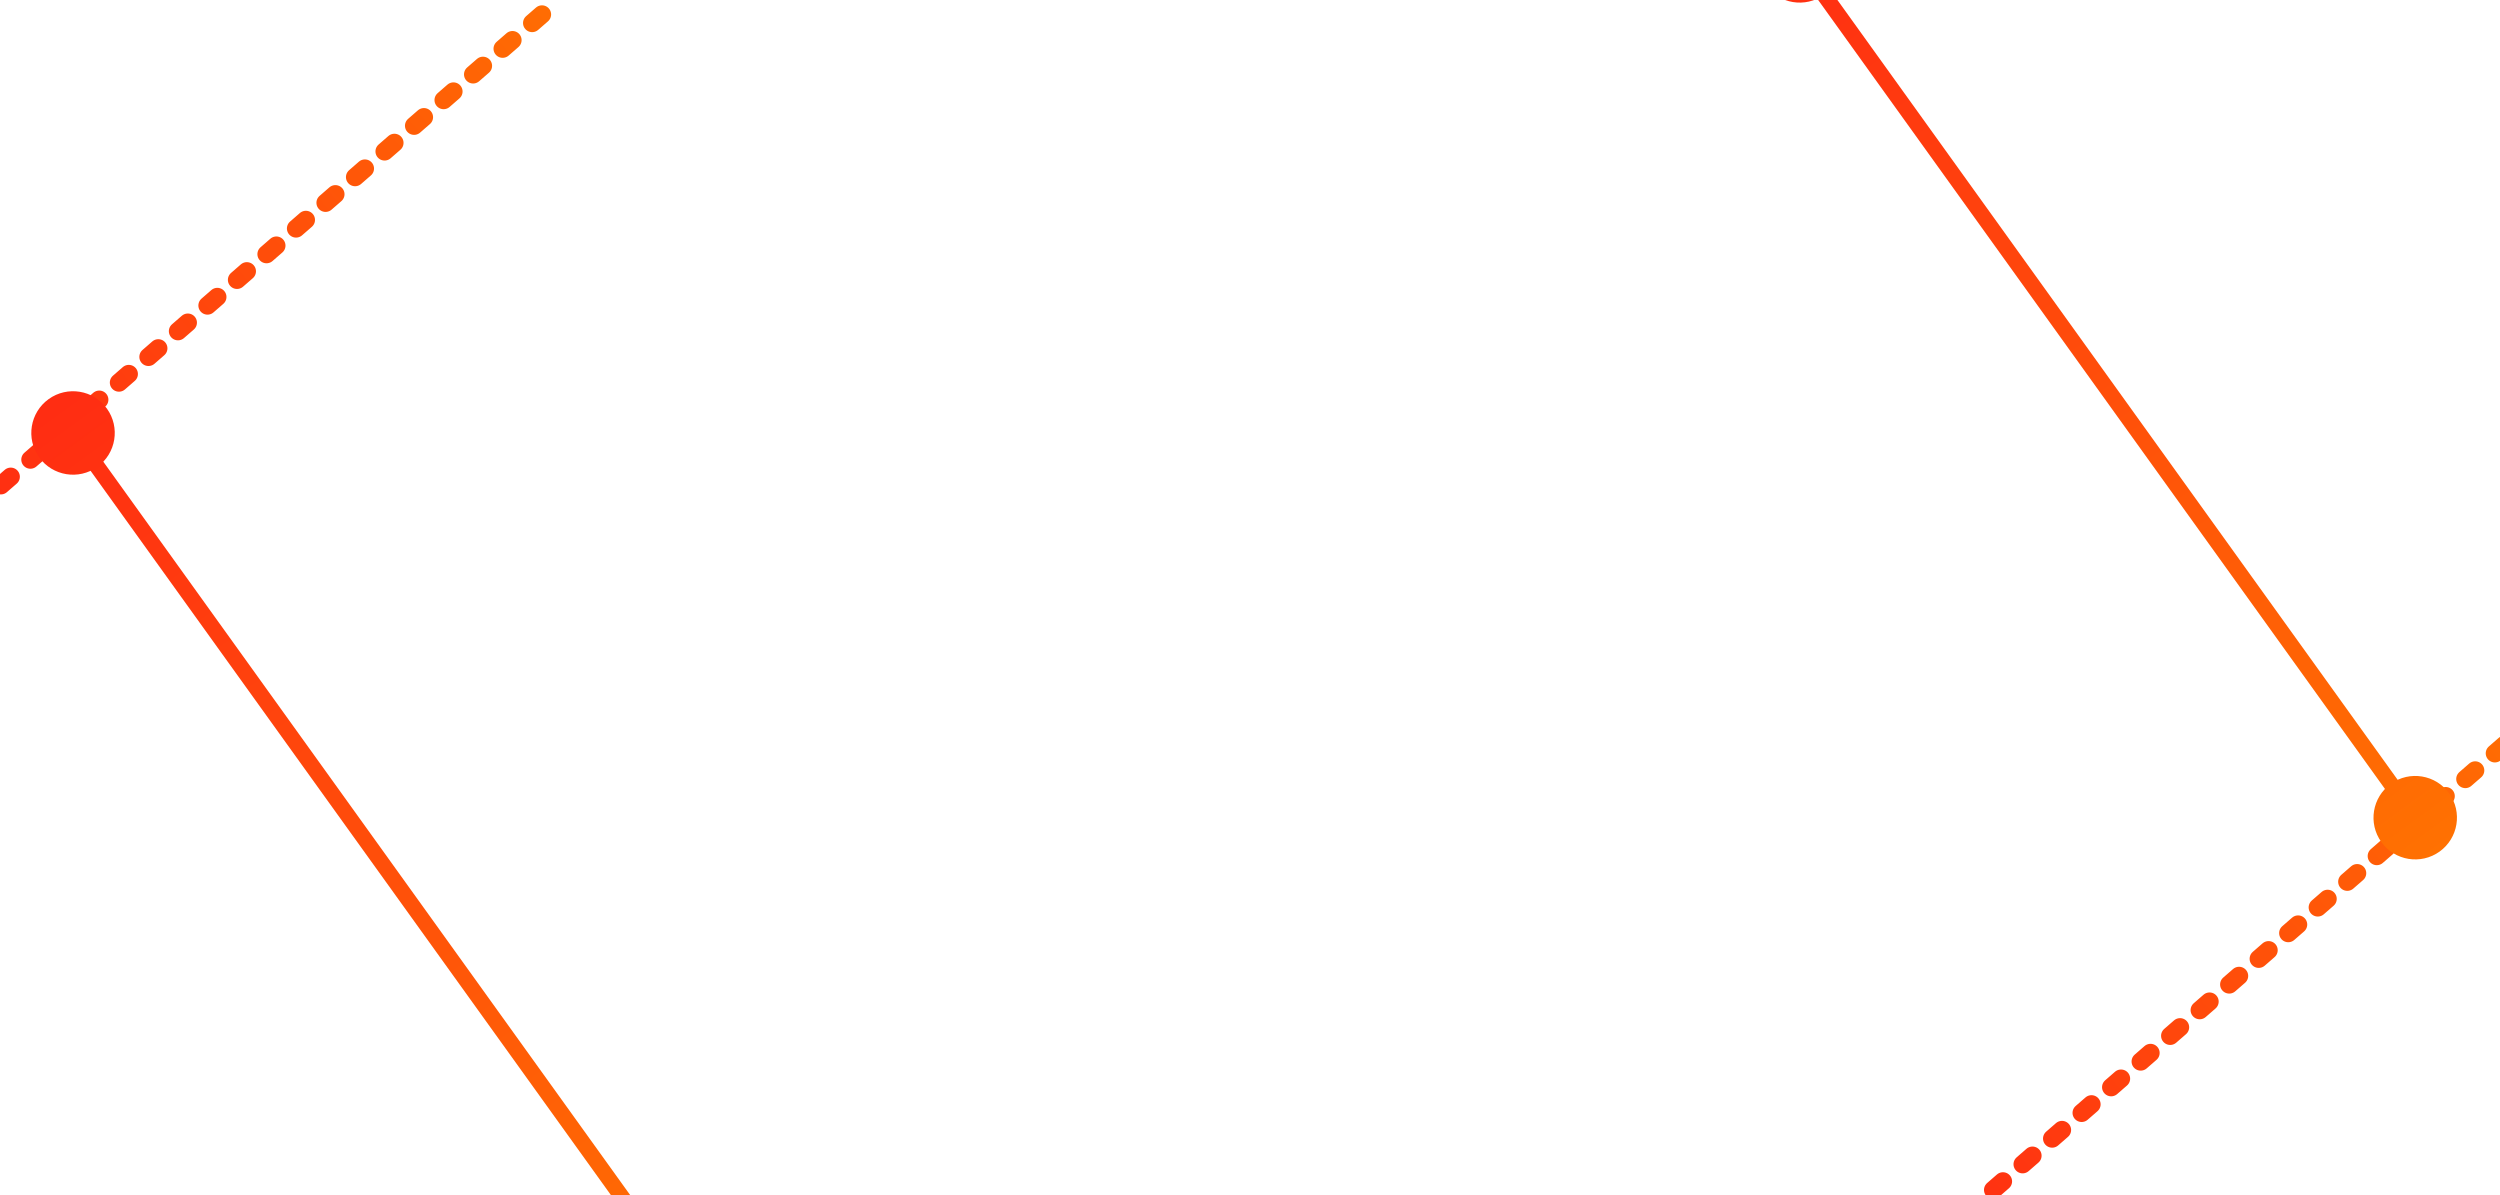
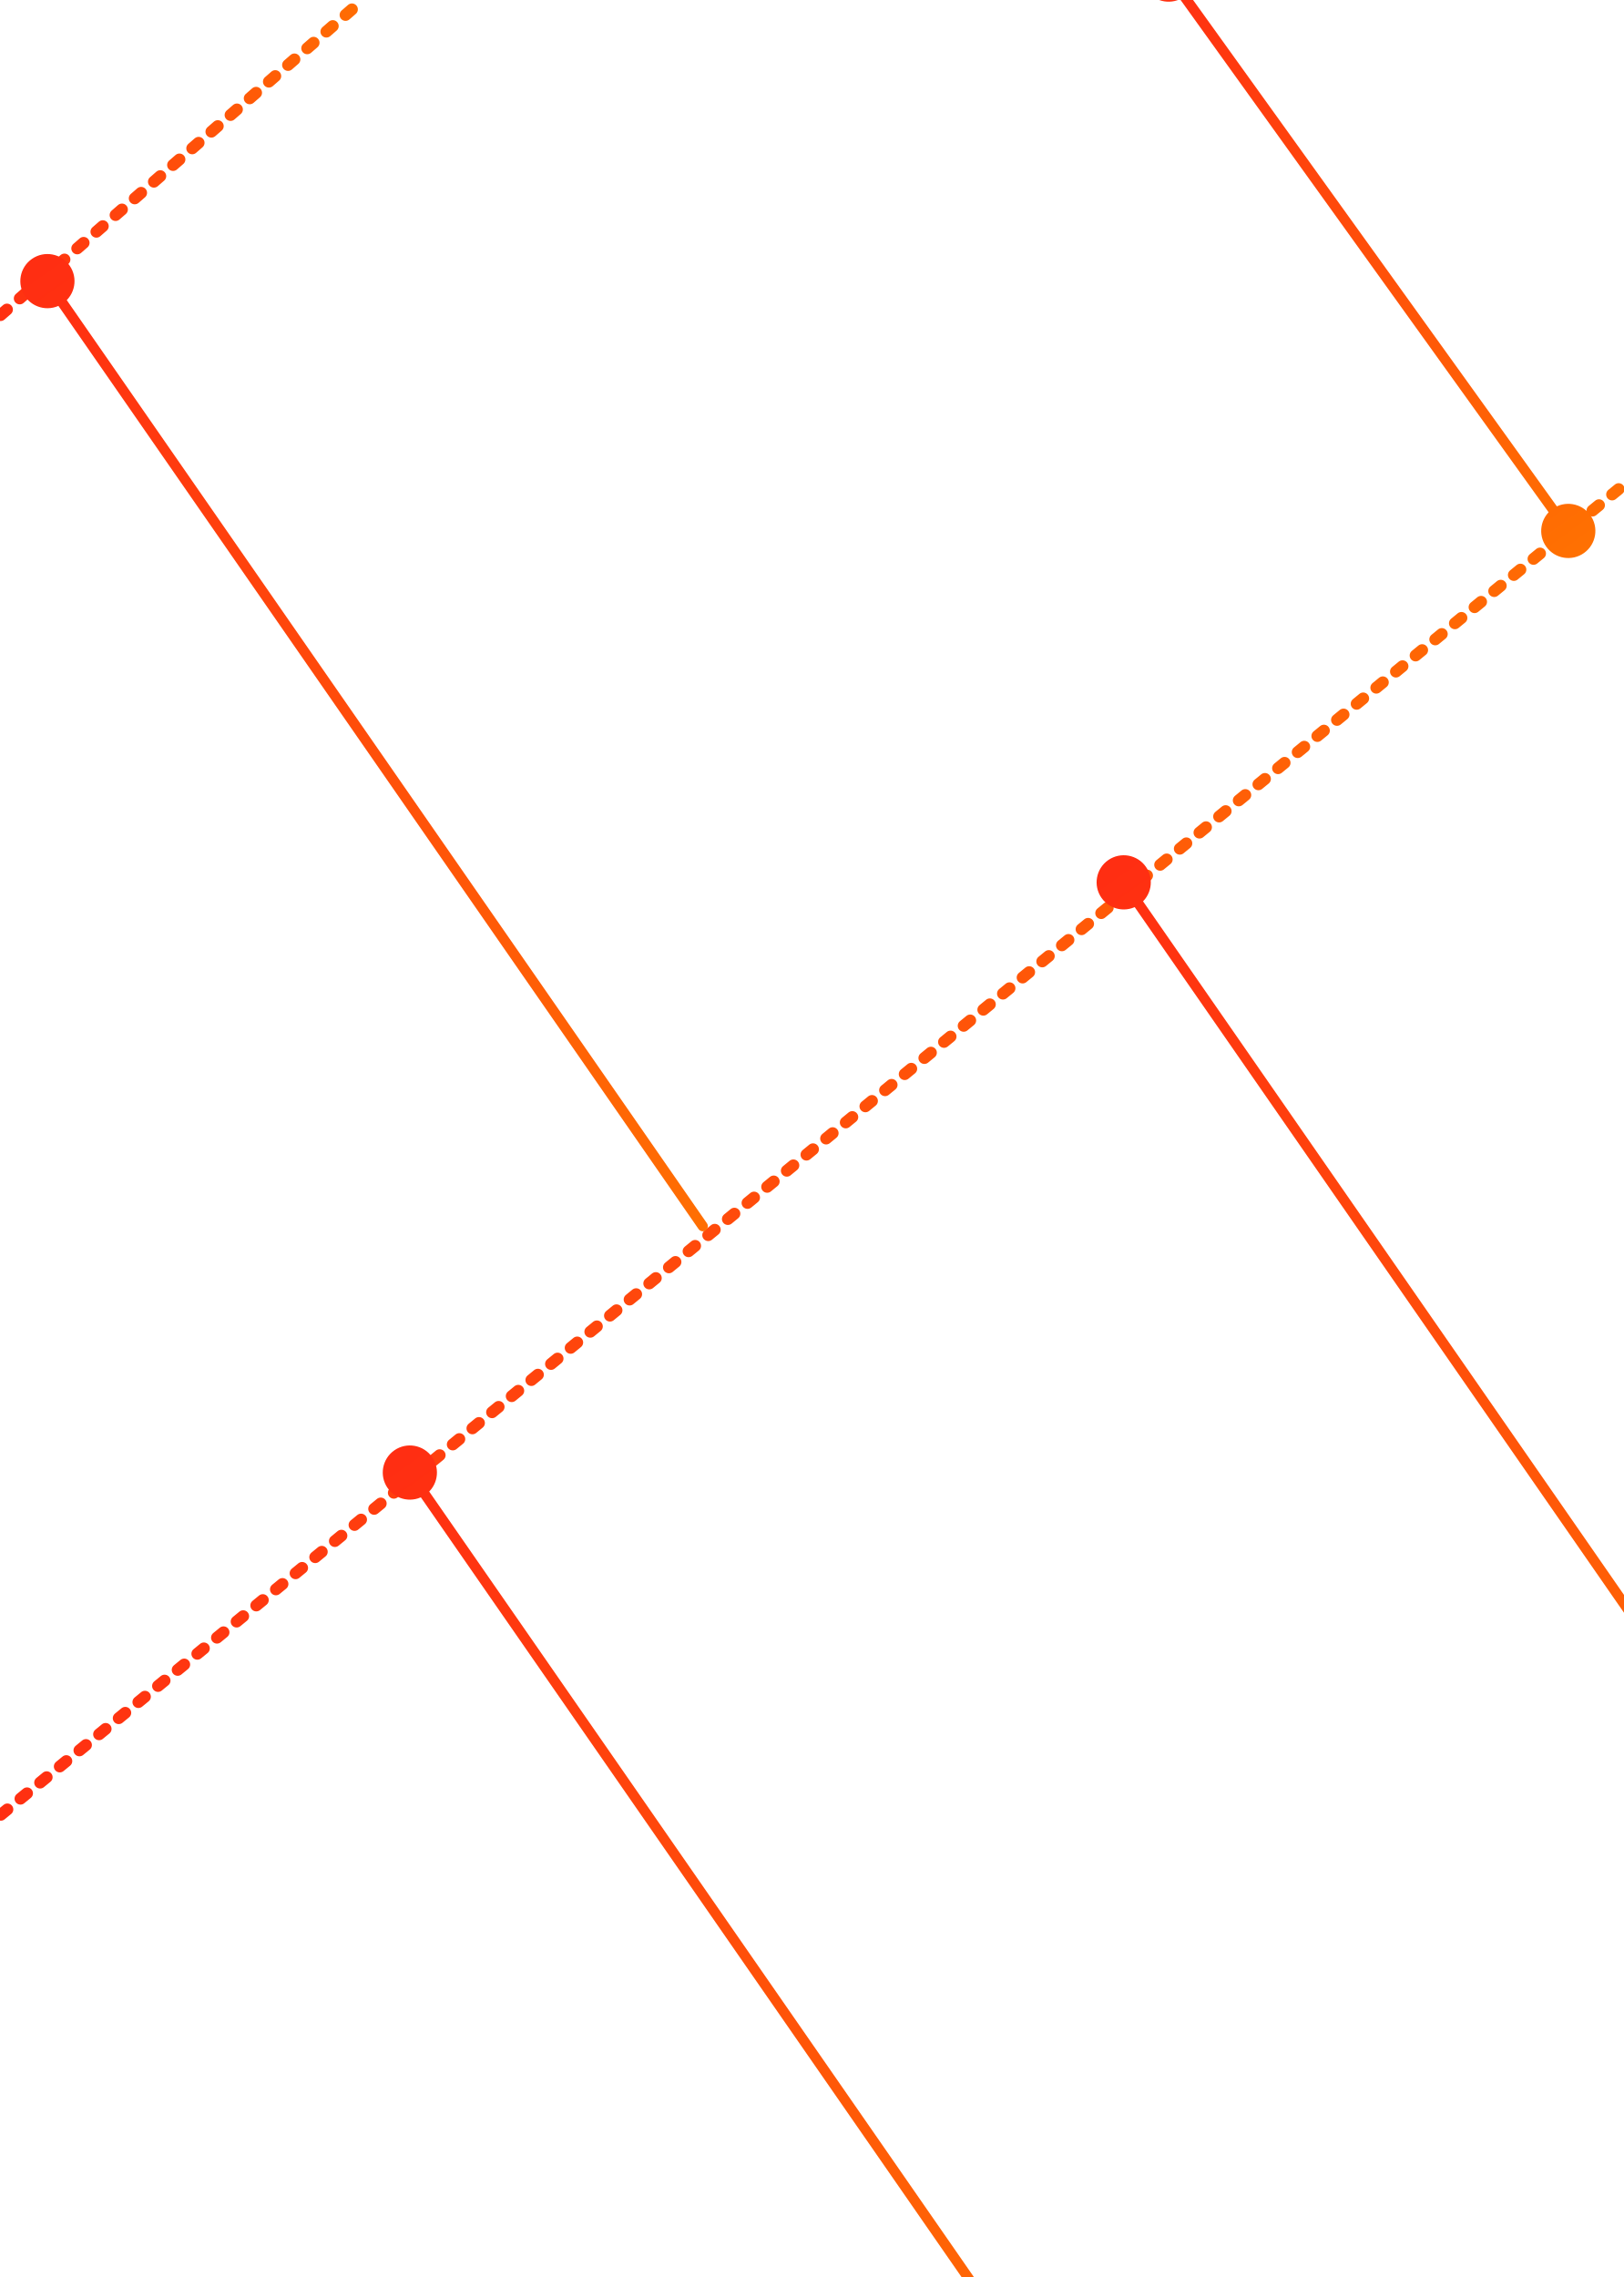
- <svg xmlns="http://www.w3.org/2000/svg" width="1917" height="916" viewBox="0 0 1917 916" fill="none">
+ <svg xmlns="http://www.w3.org/2000/svg" width="1917" height="2689" viewBox="0 0 1917 2689" fill="none">
  <line x1="0.686" y1="372.124" x2="429.124" y2="-0.686" stroke="url(#paint0_linear_2_17)" stroke-width="14" stroke-linecap="round" stroke-dasharray="10 20" />
-   <line x1="1505.69" y1="932.124" x2="1934.12" y2="559.314" stroke="url(#paint1_linear_2_17)" stroke-width="14" stroke-linecap="round" stroke-dasharray="10 20" />
-   <path d="M37.329 306.011C22.976 316.323 19.7 336.318 30.011 350.671C40.323 365.024 60.318 368.3 74.671 357.989C89.024 347.677 92.3 327.682 81.989 313.329C71.677 298.976 51.682 295.7 37.329 306.011ZM523.127 992.501C525.061 995.192 528.81 995.806 531.501 993.873C534.192 991.939 534.806 988.19 532.873 985.499L523.127 992.501ZM51.127 335.501L523.127 992.501L532.873 985.499L60.873 328.499L51.127 335.501Z" fill="url(#paint2_linear_2_17)" />
-   <path d="M1361.33 -55.989C1346.98 -45.677 1343.7 -25.683 1354.01 -11.329C1364.32 3.024 1384.32 6.3 1398.67 -4.011C1413.02 -14.323 1416.3 -34.318 1405.99 -48.671C1395.68 -63.024 1375.68 -66.3 1361.33 -55.989ZM1833.33 601.011C1818.98 611.323 1815.7 631.318 1826.01 645.671C1836.32 660.024 1856.32 663.3 1870.67 652.989C1885.02 642.677 1888.3 622.682 1877.99 608.329C1867.68 593.976 1847.68 590.7 1833.33 601.011ZM1375.13 -26.499L1847.13 630.501L1856.87 623.499L1384.87 -33.501L1375.13 -26.499Z" fill="url(#paint3_linear_2_17)" />
+   <line x1="0.978" y1="2143.15" x2="1934.15" y2="559.023" stroke="url(#paint1_linear_2_17)" stroke-width="14" stroke-linecap="round" stroke-dasharray="10 20" />
+   <path d="M37.766 305.704C23.242 315.774 19.633 335.711 29.703 350.234C39.774 364.758 59.711 368.367 74.234 358.296C88.758 348.226 92.367 328.289 82.296 313.766C72.226 299.242 52.289 295.633 37.766 305.704ZM824.971 1451.49C826.859 1454.21 830.597 1454.89 833.32 1453C836.043 1451.11 836.72 1447.37 834.832 1444.65L824.971 1451.49ZM51.069 335.419L824.971 1451.49L834.832 1444.65L60.931 328.581L51.069 335.419Z" fill="url(#paint2_linear_2_17)" />
+   <path d="M1308.77 1015.7C1294.24 1025.77 1290.63 1045.71 1300.7 1060.23C1310.77 1074.76 1330.71 1078.37 1345.23 1068.3C1359.76 1058.23 1363.37 1038.29 1353.3 1023.77C1343.23 1009.24 1323.29 1005.63 1308.77 1015.7ZM2095.97 2161.49C2097.86 2164.21 2101.6 2164.89 2104.32 2163C2107.04 2161.11 2107.72 2157.37 2105.83 2154.65L2095.97 2161.49ZM1322.07 1045.42L2095.97 2161.49L2105.83 2154.65L1331.93 1038.58L1322.07 1045.42Z" fill="url(#paint3_linear_2_17)" />
+   <path d="M465.766 1712.7C451.242 1722.77 447.633 1742.71 457.704 1757.23C467.774 1771.76 487.711 1775.37 502.234 1765.3C516.758 1755.23 520.367 1735.29 510.296 1720.77C500.226 1706.24 480.289 1702.63 465.766 1712.7ZM1252.97 2858.49C1254.86 2861.21 1258.6 2861.89 1261.32 2860C1264.04 2858.11 1264.72 2854.37 1262.83 2851.65L1252.97 2858.49ZM479.069 1742.42L1252.97 2858.49L1262.83 2851.65L488.931 1735.58L479.069 1742.42Z" fill="url(#paint4_linear_2_17)" />
+   <path d="M1361.33 -55.989C1346.98 -45.677 1343.7 -25.683 1354.01 -11.329C1364.32 3.024 1384.32 6.3 1398.67 -4.011C1413.02 -14.323 1416.3 -34.318 1405.99 -48.671C1395.68 -63.024 1375.68 -66.3 1361.33 -55.989ZM1833.33 601.011C1818.98 611.323 1815.7 631.318 1826.01 645.671C1836.32 660.024 1856.32 663.3 1870.67 652.989C1885.02 642.677 1888.3 622.682 1877.99 608.329C1867.68 593.976 1847.68 590.7 1833.33 601.011ZM1375.13 -26.499L1847.13 630.501L1856.87 623.499L1384.87 -33.501L1375.13 -26.499Z" fill="url(#paint5_linear_2_17)" />
  <defs>
    <linearGradient id="paint0_linear_2_17" x1="-71.504" y1="437.996" x2="499.993" y2="-64.008" gradientUnits="userSpaceOnUse">
      <stop stop-color="#FF2514" />
      <stop offset="1" stop-color="#FF7800" />
    </linearGradient>
-     <linearGradient id="paint1_linear_2_17" x1="1433.5" y1="997.996" x2="2004.99" y2="495.992" gradientUnits="userSpaceOnUse">
+     <linearGradient id="paint1_linear_2_17" x1="-305.964" y1="2397.65" x2="2192.12" y2="264.949" gradientUnits="userSpaceOnUse">
      <stop stop-color="#FF2514" />
      <stop offset="1" stop-color="#FF7800" />
    </linearGradient>
-     <linearGradient id="paint2_linear_2_17" x1="-13.752" y1="226.862" x2="608.777" y2="1081.62" gradientUnits="userSpaceOnUse">
+     <linearGradient id="paint2_linear_2_17" x1="-60.761" y1="155.377" x2="966.633" y2="1603.05" gradientUnits="userSpaceOnUse">
      <stop stop-color="#FF2514" />
      <stop offset="1" stop-color="#FF7800" />
    </linearGradient>
-     <linearGradient id="paint3_linear_2_17" x1="1310.25" y1="-135.138" x2="1932.78" y2="719.621" gradientUnits="userSpaceOnUse">
+     <linearGradient id="paint3_linear_2_17" x1="1210.24" y1="865.377" x2="2237.63" y2="2313.05" gradientUnits="userSpaceOnUse">
+       <stop stop-color="#FF2514" />
+       <stop offset="1" stop-color="#FF7800" />
+     </linearGradient>
+     <linearGradient id="paint4_linear_2_17" x1="367.24" y1="1562.38" x2="1394.63" y2="3010.05" gradientUnits="userSpaceOnUse">
+       <stop stop-color="#FF2514" />
+       <stop offset="1" stop-color="#FF7800" />
+     </linearGradient>
+     <linearGradient id="paint5_linear_2_17" x1="1310.25" y1="-135.138" x2="1932.78" y2="719.621" gradientUnits="userSpaceOnUse">
      <stop stop-color="#FF2514" />
      <stop offset="1" stop-color="#FF7800" />
    </linearGradient>
  </defs>
</svg>
